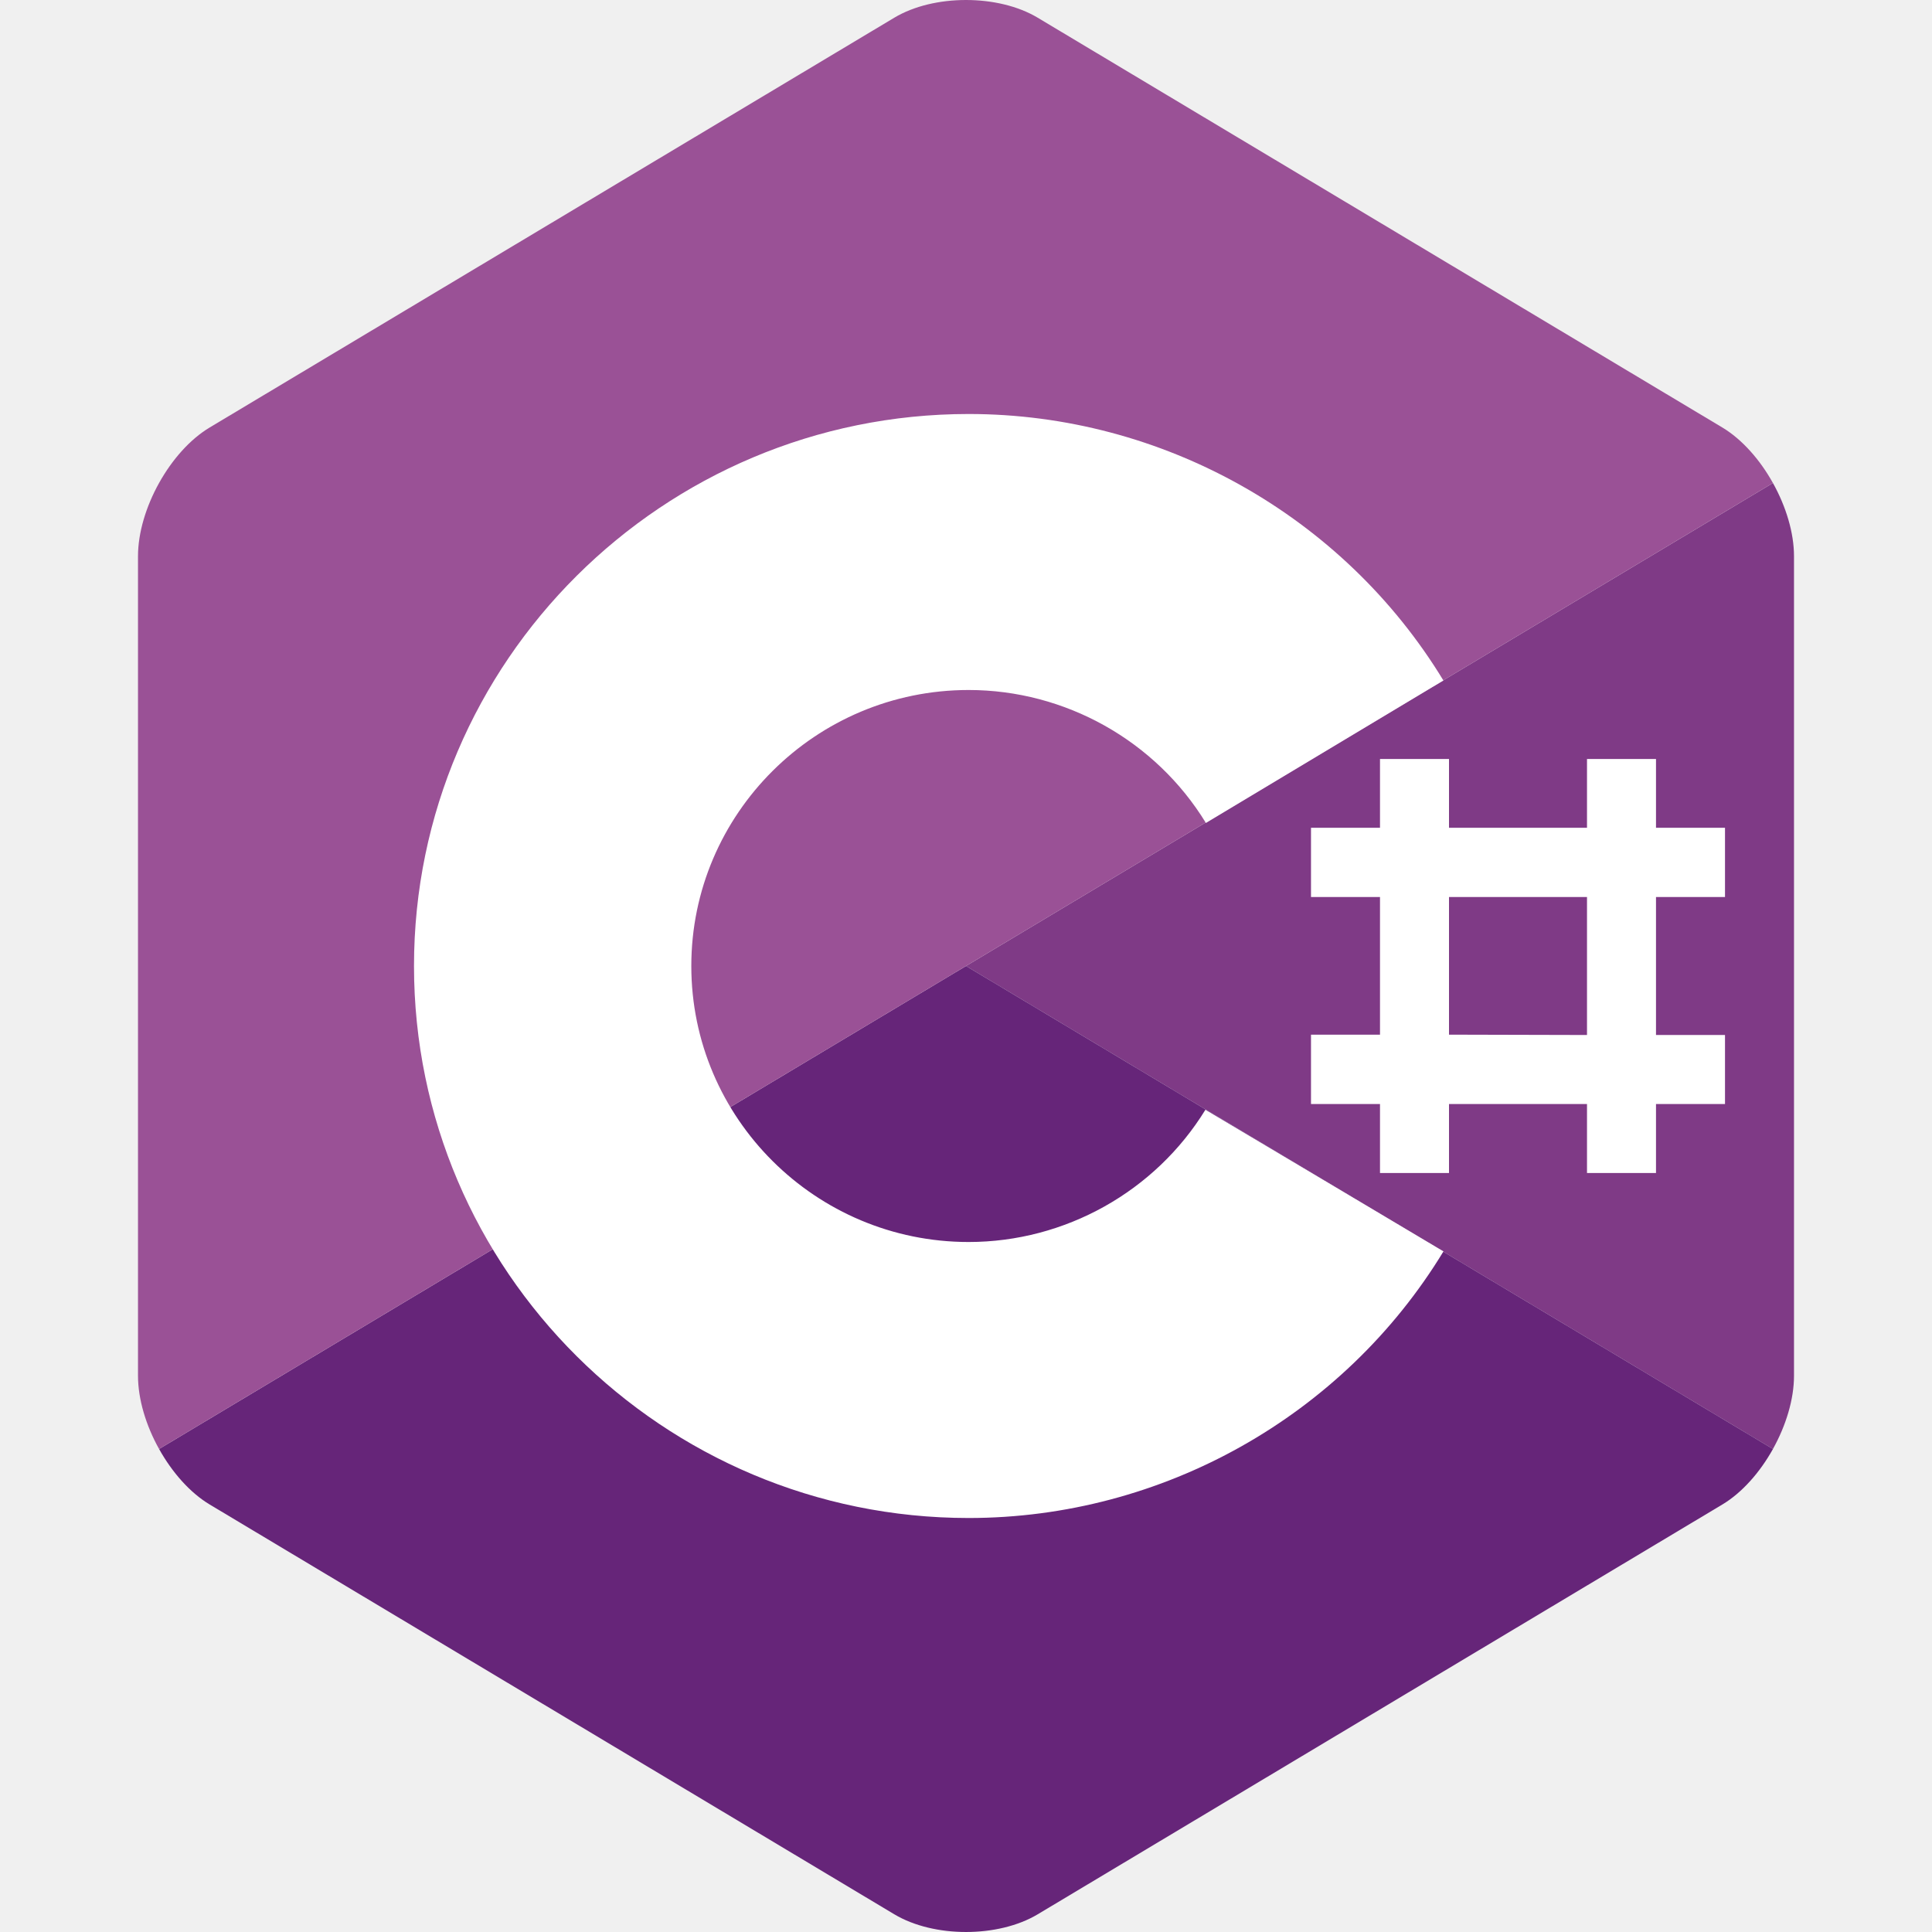
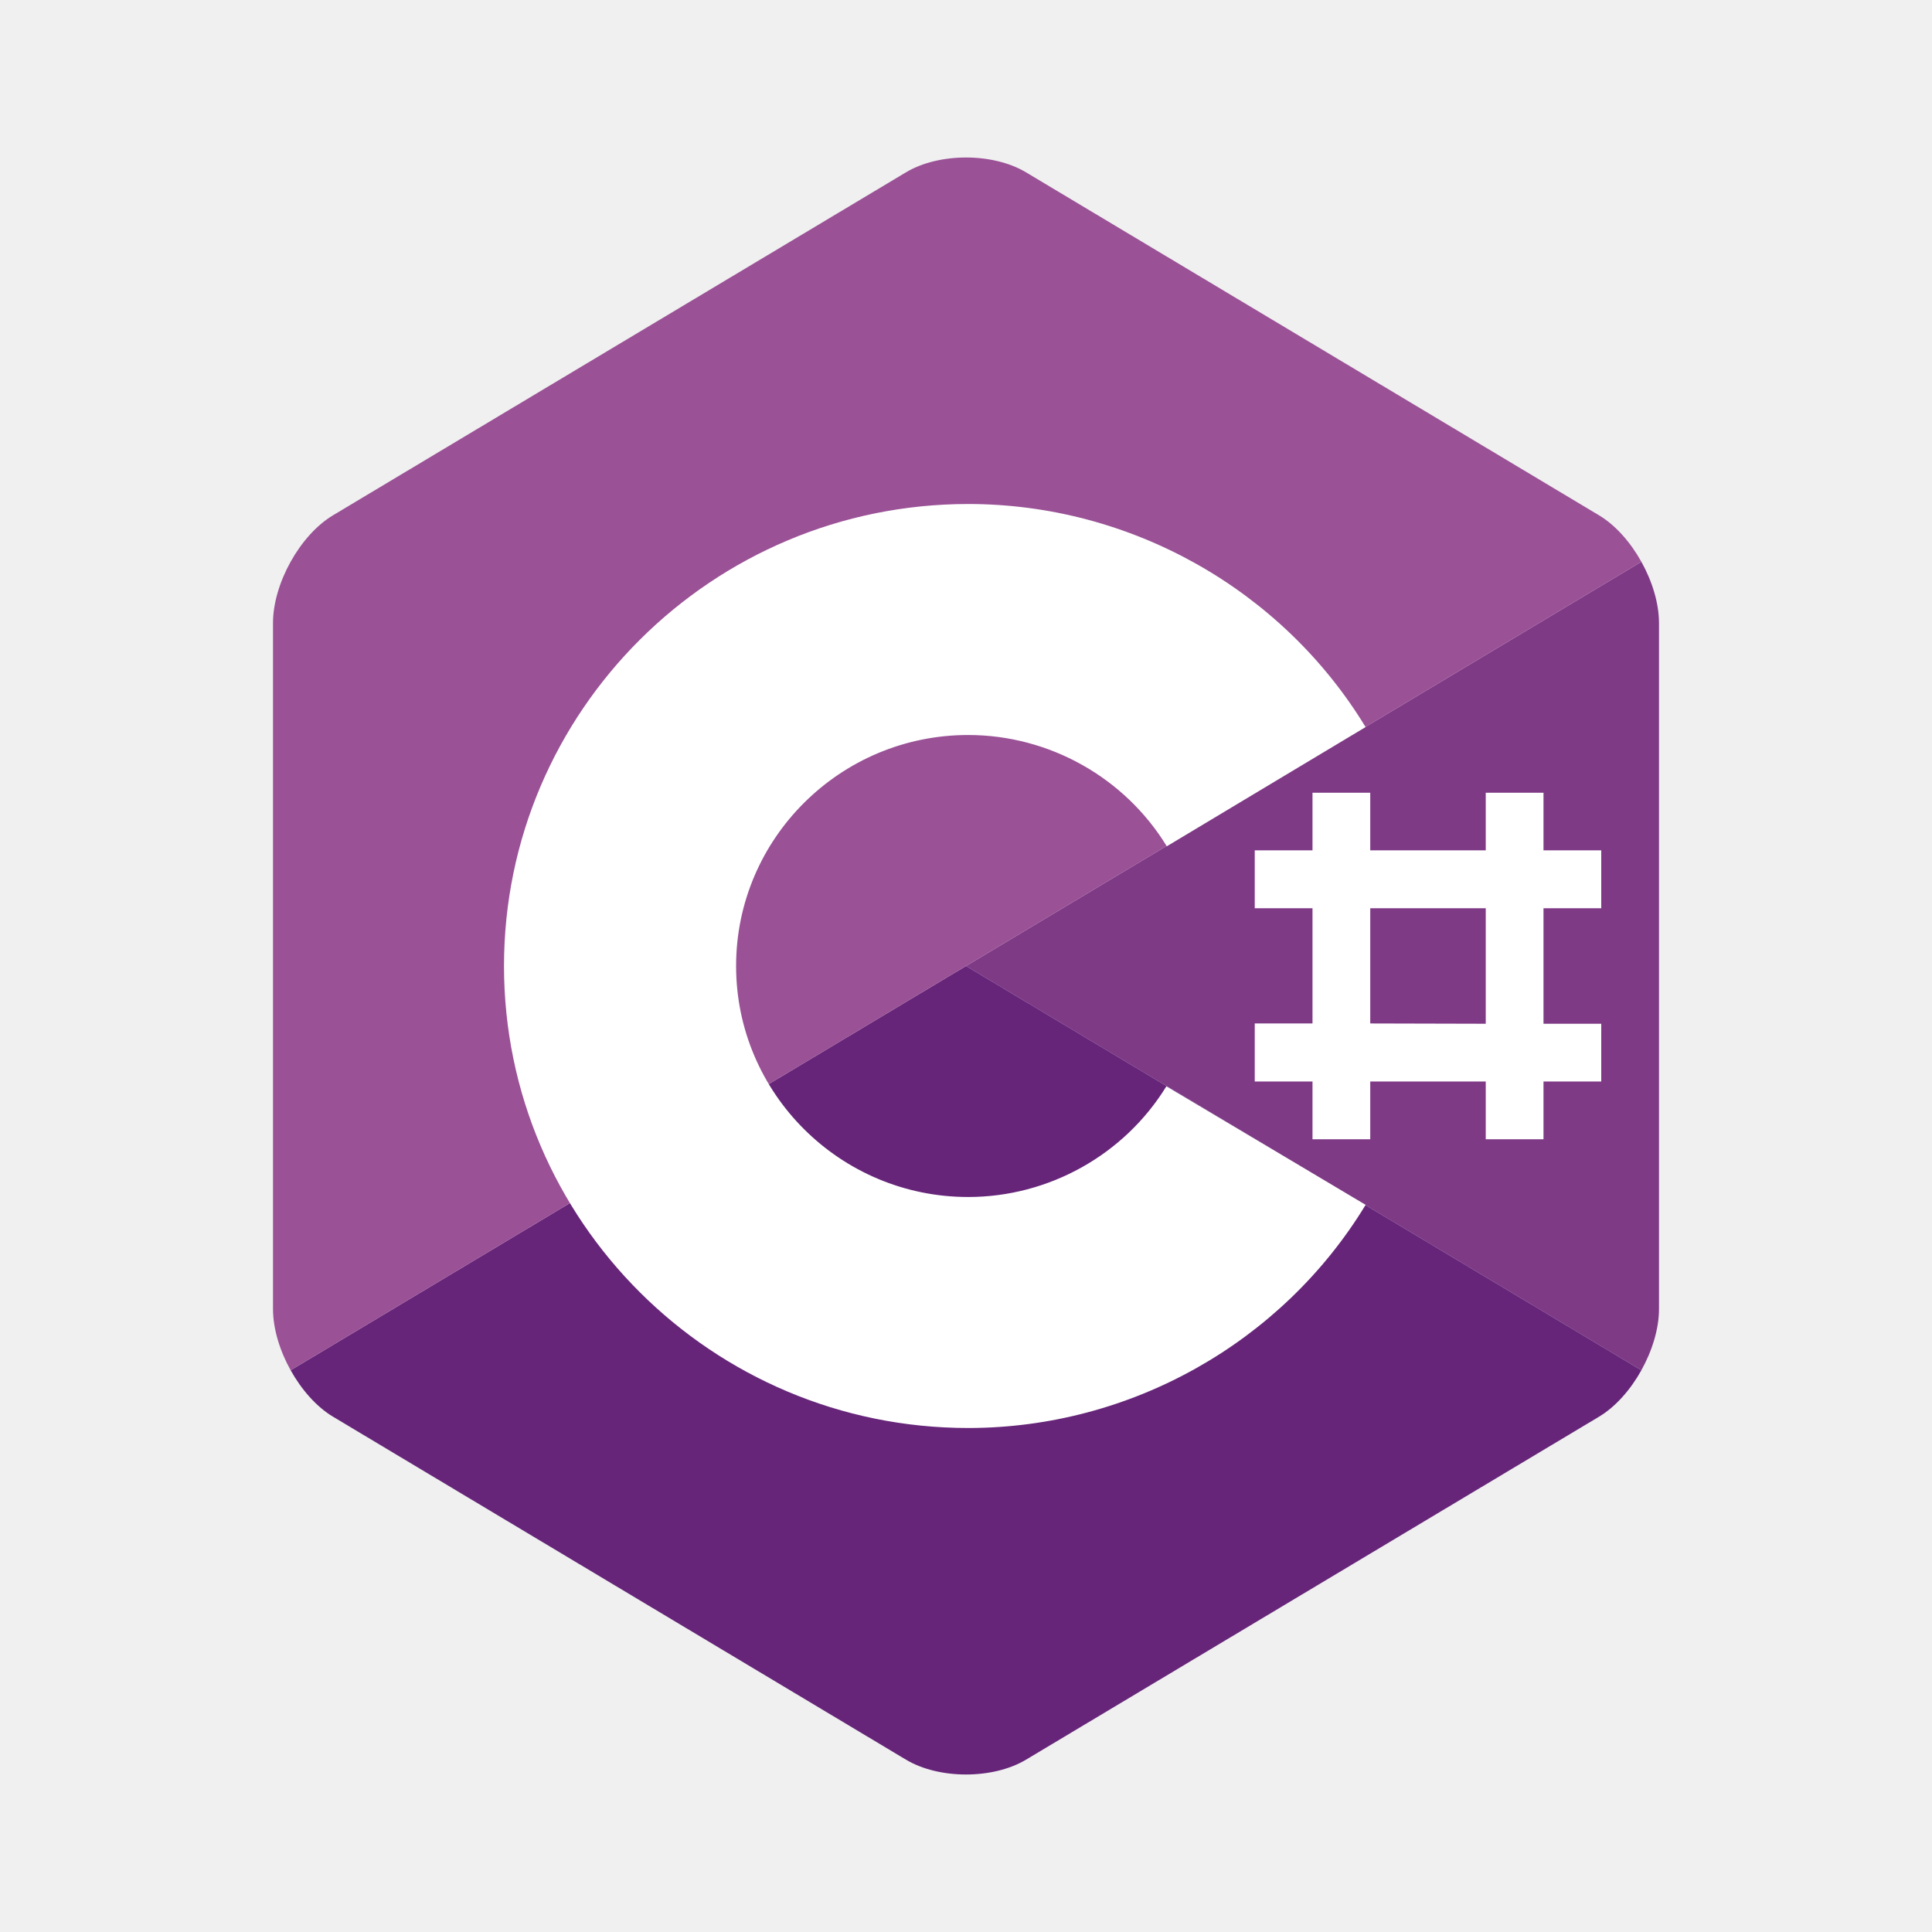
- <svg xmlns="http://www.w3.org/2000/svg" id="svg14" version="1.1" width="200" viewBox="0 0 200 200" height="200" fill="none">
+ <svg xmlns="http://www.w3.org/2000/svg" fill="none" height="200" viewBox="0 0 200 200" width="200" version="1.1" id="svg14">
  <defs id="defs18" />
-   <g transform="translate(10.28556,-1.999999)" id="g851">
-     <path d="m 173.248,152 c 1.345,-2.416 2.181,-5.137 2.181,-7.581 V 59.581 c 0,-2.444 -0.835,-5.165 -2.181,-7.581 L 89.714,102 Z" fill="#7f3a86" id="path2" style="stroke-width:7.143" />
-     <path d="m 97.139,200.167 70.869,-42.419 c 2.041,-1.222 3.897,-3.332 5.242,-5.748 L 89.717,102 6.183,152 c 1.345,2.416 3.201,4.526 5.242,5.748 l 70.868,42.419 c 4.082,2.444 10.764,2.444 14.846,0 z" fill="#662579" id="path4" style="stroke-width:7.143" />
-     <path d="m 173.248,52 c -1.345,-2.416 -3.201,-4.526 -5.242,-5.748 L 97.137,3.833 c -4.082,-2.444 -10.764,-2.444 -14.846,0 L 11.423,46.252 C 7.34,48.695 4,54.694 4,59.581 v 84.838 c 0,2.444 0.835,5.166 2.181,7.581 L 89.714,102 Z" fill="#9a5196" id="path6" style="stroke-width:7.143" />
-     <g fill="#ffffff" id="g12" transform="matrix(7.14287,0,0,7.14287,-24.57148,-12.28574)">
-       <path d="M 16.038,24 C 11.606,24 8,20.411 8,16 c 0,-4.411 3.606,-8 8.039,-8 2.807,0 5.429,1.476 6.88,3.862 l -3.442,2.065 C 18.749,12.736 17.44,12 16.038,12 c -2.216,0 -4.019,1.794 -4.019,4 0,2.206 1.803,4 4.019,4 1.398,0 2.704,-0.732 3.432,-1.917 l 3.45,2.053 C 21.469,22.523 18.847,24 16.038,24 Z" id="path8" />
-       <path clip-rule="evenodd" d="m 25,13 v 0.997 H 23 V 13 h -1 v 0.997 H 21 V 15 h 1 v 1.995 H 21 V 18 h 1 v 1 h 1 L 23,18 h 2 v 1 h 1 V 18 H 27 V 17 H 26 V 15 H 27 V 13.997 H 26 V 13 Z m 0,4 v -2 h -2 v 1.995 z" fill-rule="evenodd" id="path10" />
+   <g id="g851" transform="matrix(0.8369498,0,0,0.8369498,24.91352,14.63112)">
+     <path style="stroke-width:7.143" id="path2" fill="#7f3a86" d="m 173.248,152 c 1.345,-2.416 2.181,-5.137 2.181,-7.581 V 59.581 c 0,-2.444 -0.835,-5.165 -2.181,-7.581 L 89.714,102 Z" />
+     <path style="stroke-width:7.143" id="path4" fill="#662579" d="m 97.139,200.167 70.869,-42.419 c 2.041,-1.222 3.897,-3.332 5.242,-5.748 L 89.717,102 6.183,152 c 1.345,2.416 3.201,4.526 5.242,5.748 l 70.868,42.419 c 4.082,2.444 10.764,2.444 14.846,0 z" />
+     <path style="stroke-width:7.143" id="path6" fill="#9a5196" d="m 173.248,52 c -1.345,-2.416 -3.201,-4.526 -5.242,-5.748 L 97.137,3.833 c -4.082,-2.444 -10.764,-2.444 -14.846,0 L 11.423,46.252 C 7.34,48.695 4,54.694 4,59.581 v 84.838 c 0,2.444 0.835,5.166 2.181,7.581 L 89.714,102 Z" />
+     <g transform="matrix(7.14287,0,0,7.14287,-24.57148,-12.28574)" id="g12" fill="#ffffff">
+       <path id="path8" d="M 16.038,24 C 11.606,24 8,20.411 8,16 c 0,-4.411 3.606,-8 8.039,-8 2.807,0 5.429,1.476 6.88,3.862 l -3.442,2.065 C 18.749,12.736 17.44,12 16.038,12 c -2.216,0 -4.019,1.794 -4.019,4 0,2.206 1.803,4 4.019,4 1.398,0 2.704,-0.732 3.432,-1.917 l 3.45,2.053 C 21.469,22.523 18.847,24 16.038,24 Z" />
+       <path id="path10" fill-rule="evenodd" d="m 25,13 v 0.997 H 23 V 13 h -1 v 0.997 H 21 V 15 h 1 v 1.995 H 21 V 18 h 1 v 1 h 1 L 23,18 h 2 v 1 h 1 V 18 H 27 V 17 H 26 V 15 H 27 V 13.997 H 26 V 13 Z m 0,4 v -2 h -2 v 1.995 z" clip-rule="evenodd" />
    </g>
  </g>
</svg>
